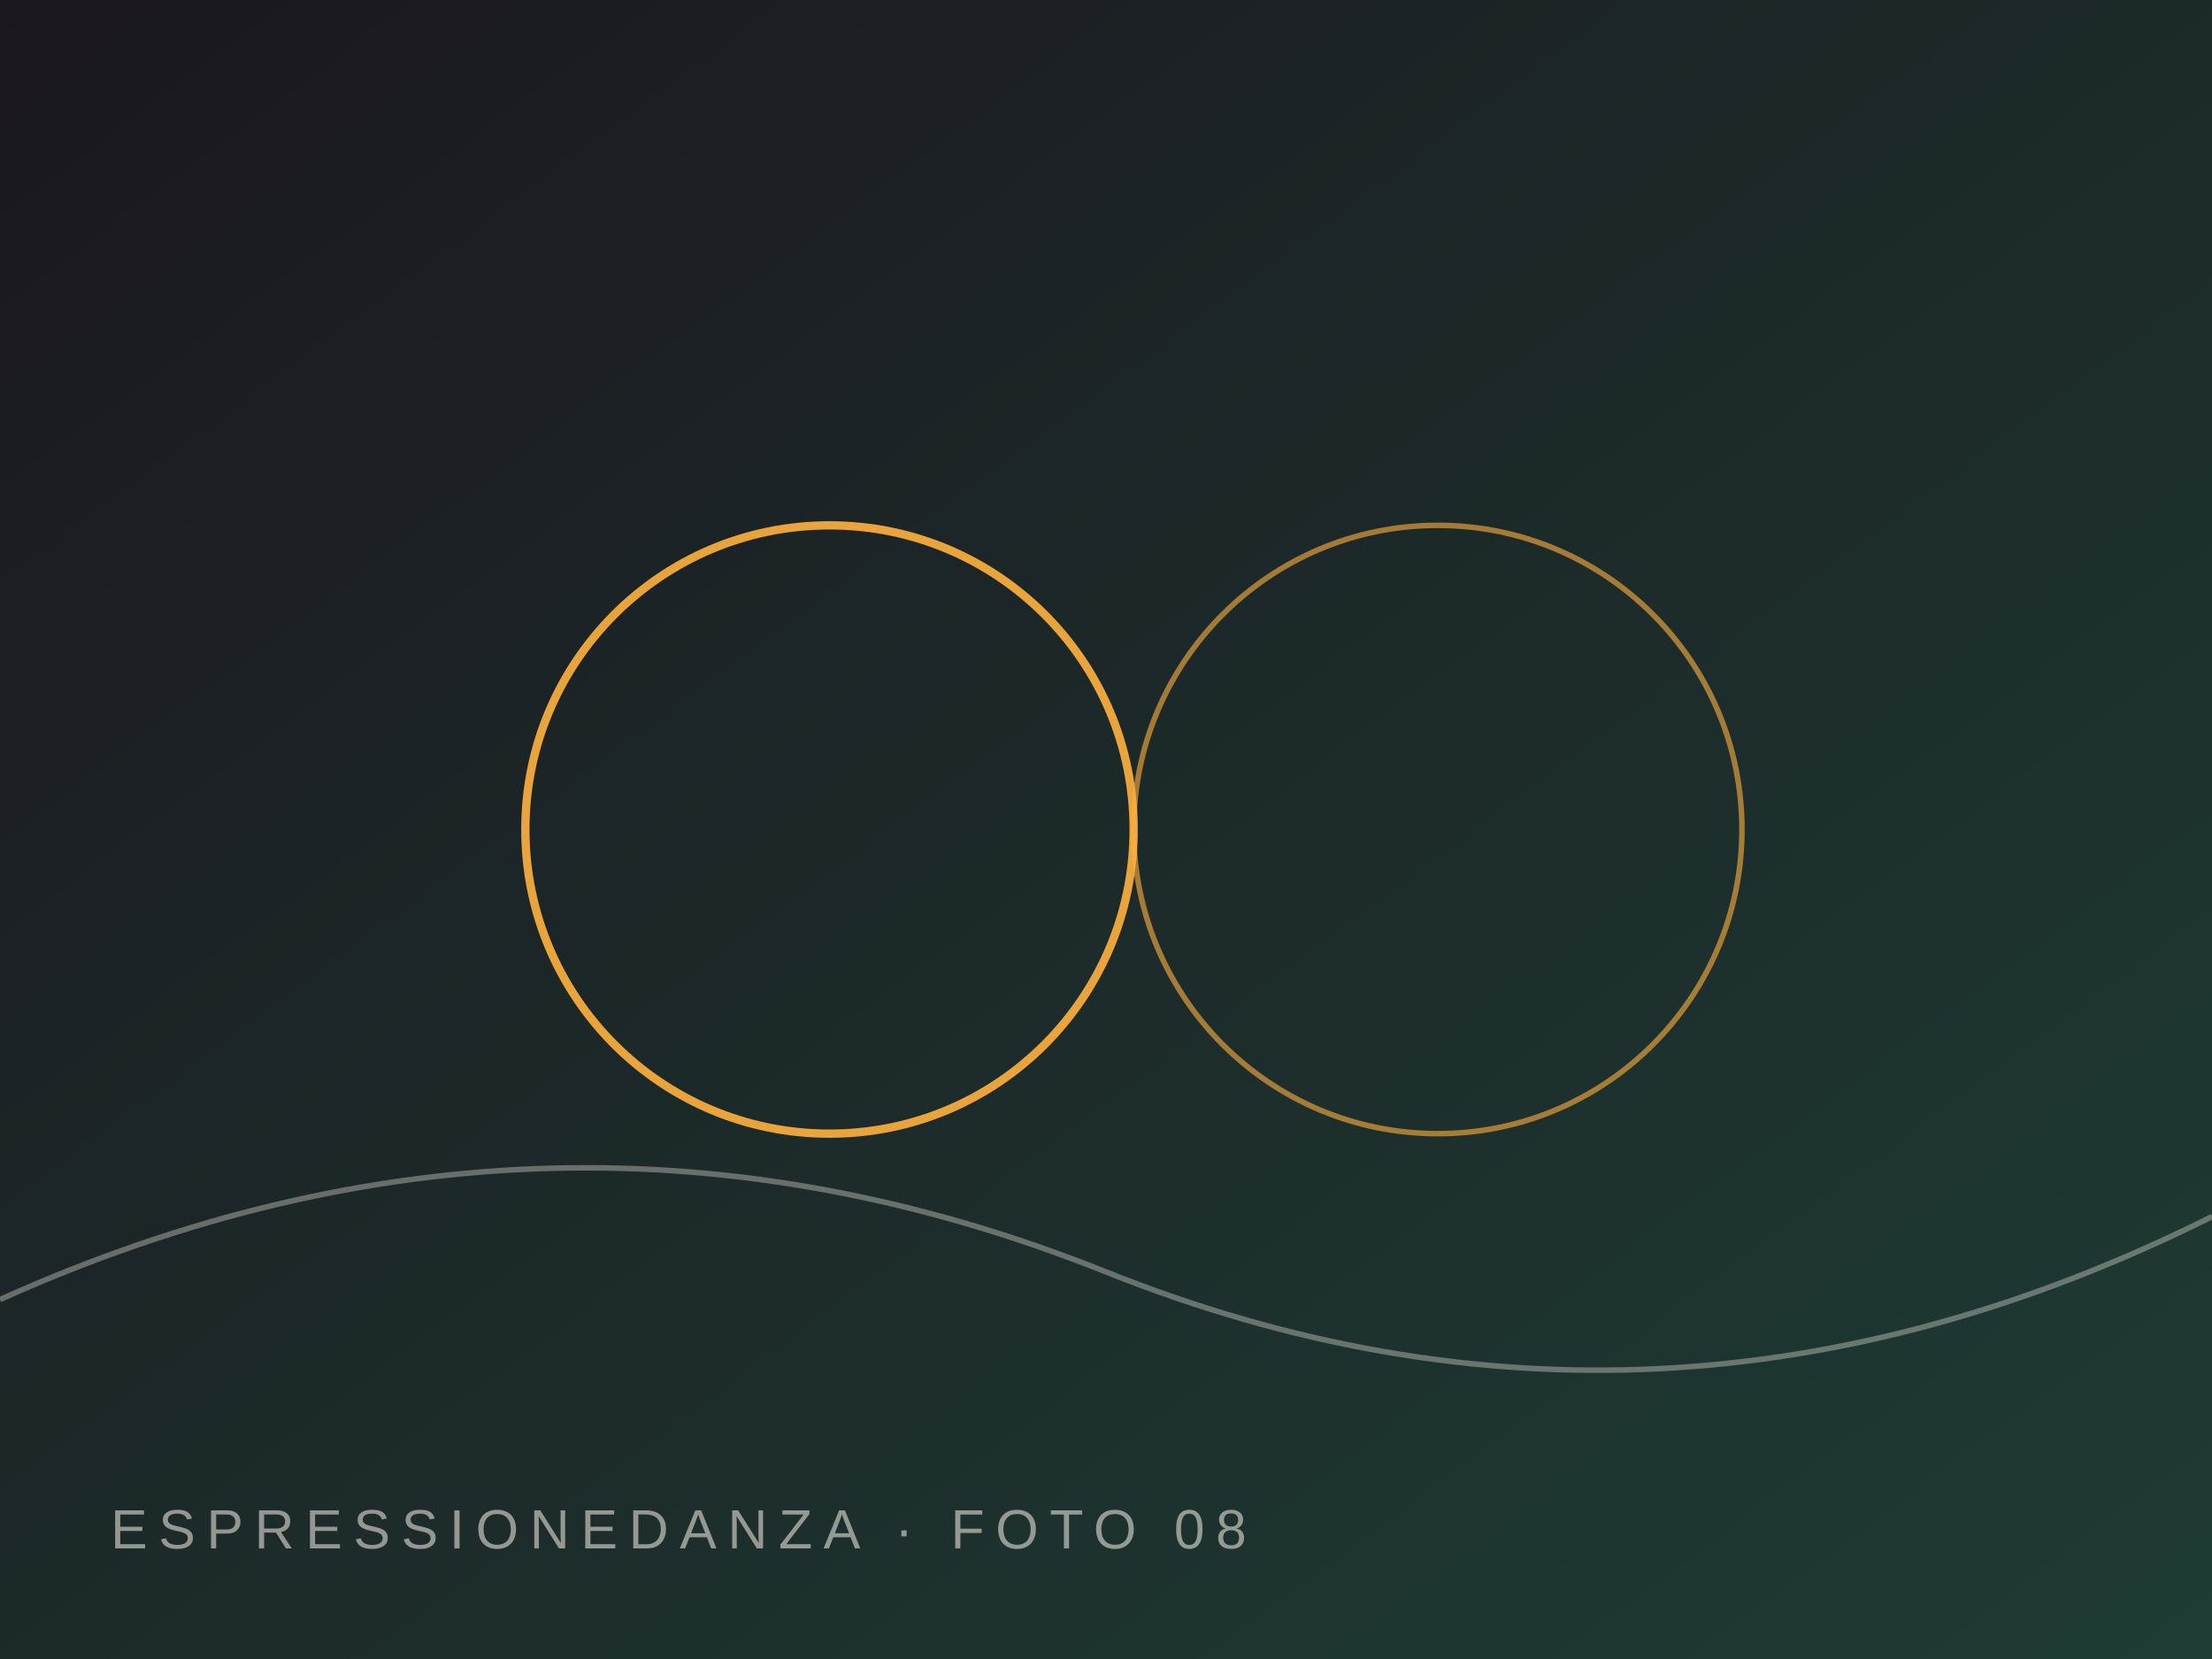
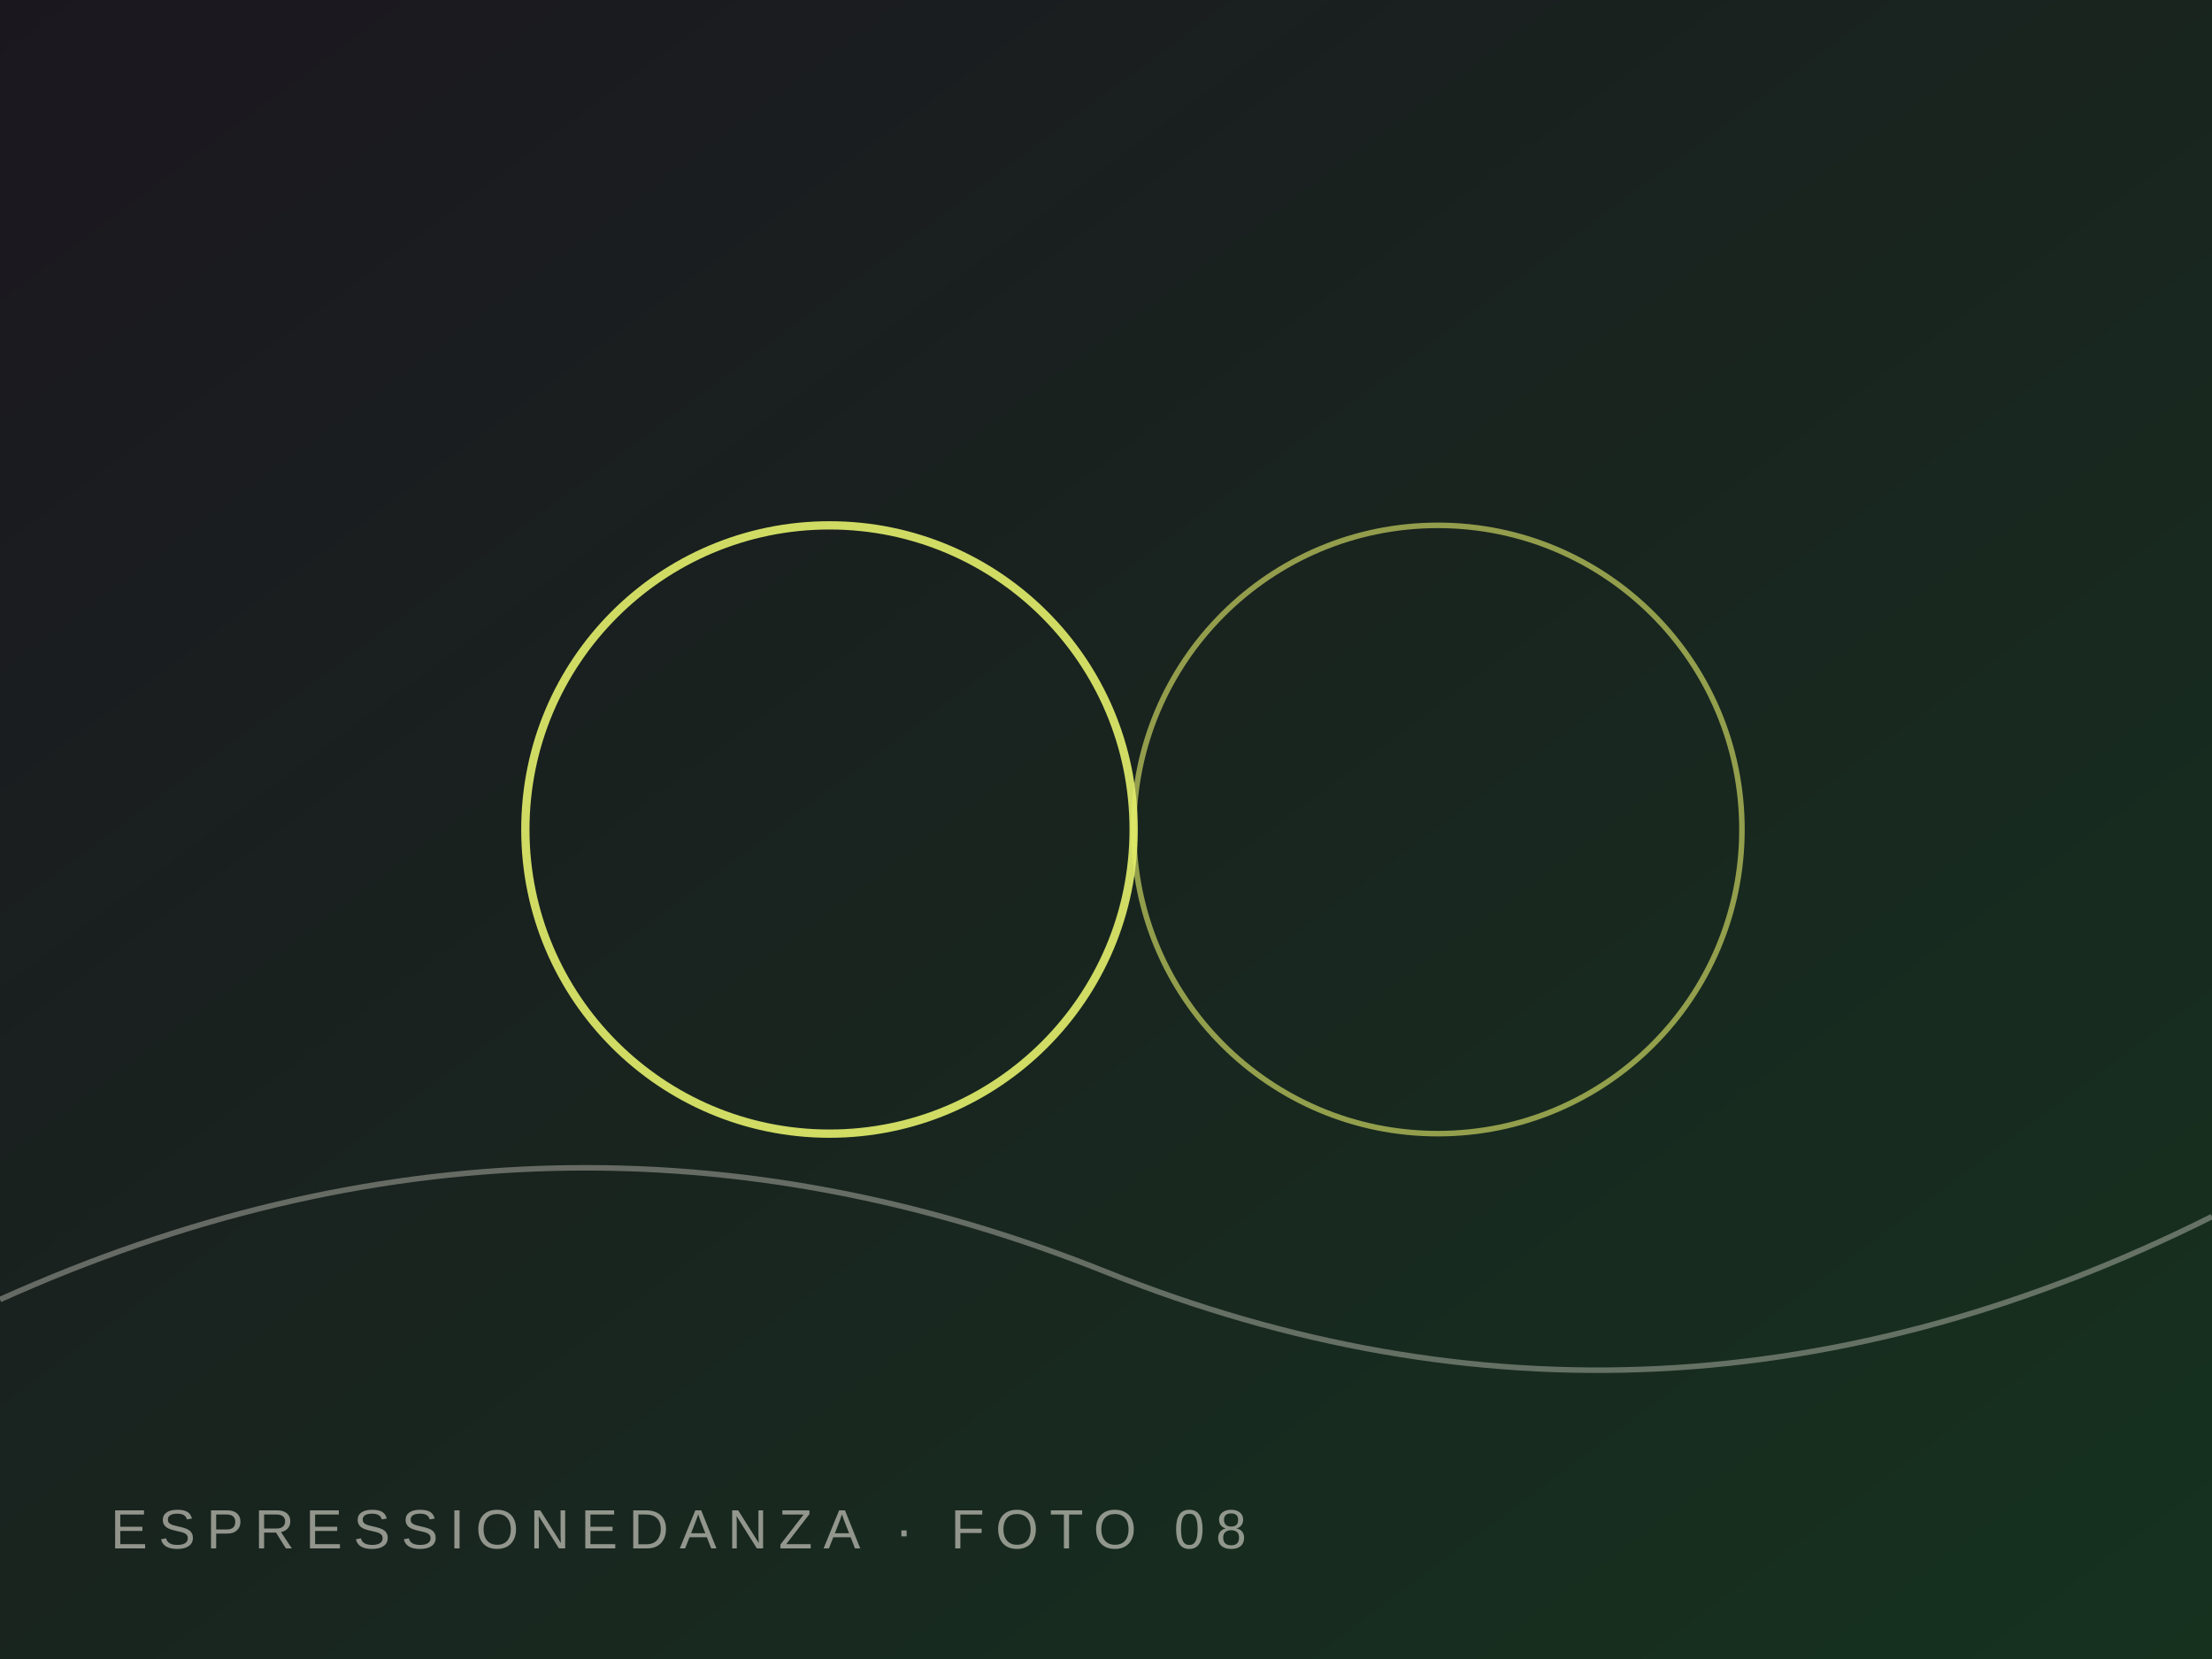
<svg xmlns="http://www.w3.org/2000/svg" width="800" height="600" viewBox="0 0 800 600" role="img" aria-label="Segnaposto foto — sostituire con una foto reale">
  <defs>
    <linearGradient id="g" x1="0" y1="0" x2="1" y2="1">
      <stop offset="0" stop-color="#1B171F" />
-       <stop offset="1" stop-color="#1E3C34" />
+       <stop offset="1" stop-color="#16321F" />
    </linearGradient>
  </defs>
  <rect width="800" height="600" fill="url(#g)" />
-   <circle cx="300" cy="300" r="110" fill="none" stroke="#FFB13D" stroke-width="3" opacity=".9" />
-   <circle cx="520" cy="300" r="110" fill="none" stroke="#FFB13D" stroke-width="2" opacity=".6" />
+   <circle cx="300" cy="300" r="110" fill="none" stroke="#E4EF6B" stroke-width="3" opacity=".9" />
+   <circle cx="520" cy="300" r="110" fill="none" stroke="#E4EF6B" stroke-width="2" opacity=".6" />
  <path d="M0 470 Q 200 380 400 460 T 800 440" fill="none" stroke="#F5F0E6" stroke-width="2" opacity=".35" />
  <text x="40" y="560" font-family="Arial, sans-serif" font-size="20" letter-spacing="4" fill="#F5F0E6" opacity=".55">ESPRESSIONEDANZA · FOTO 08</text>
</svg>
